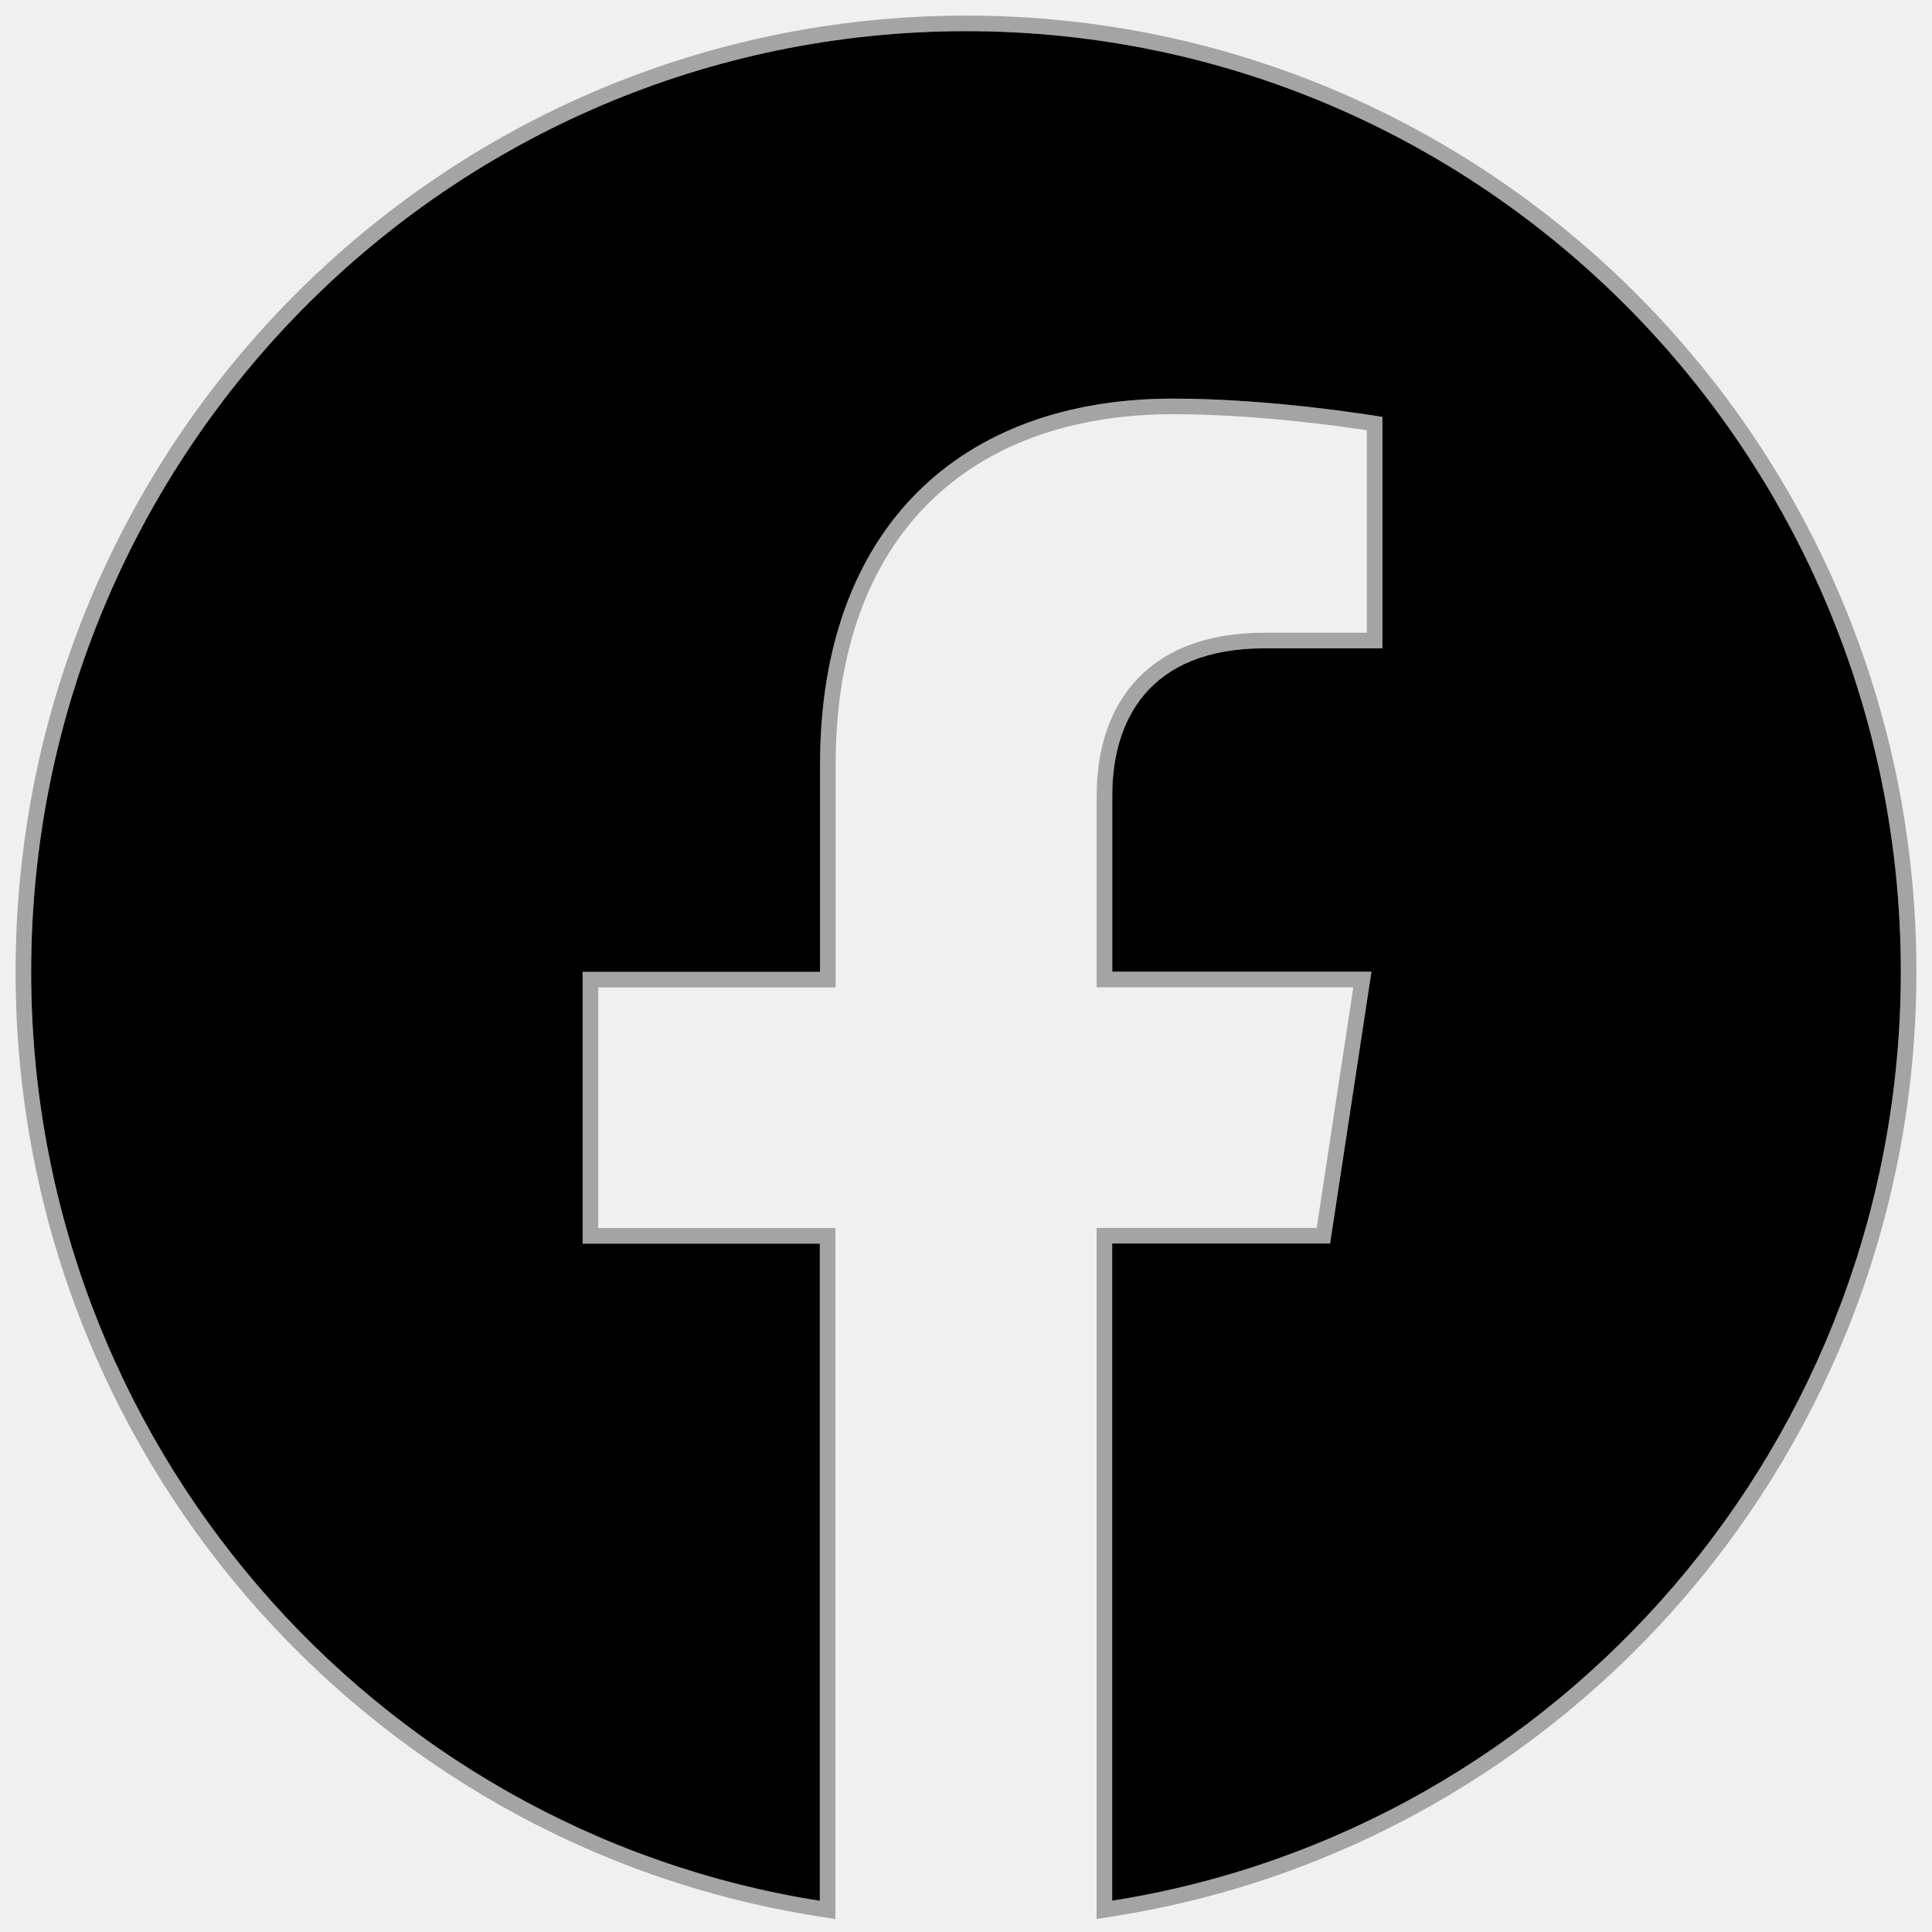
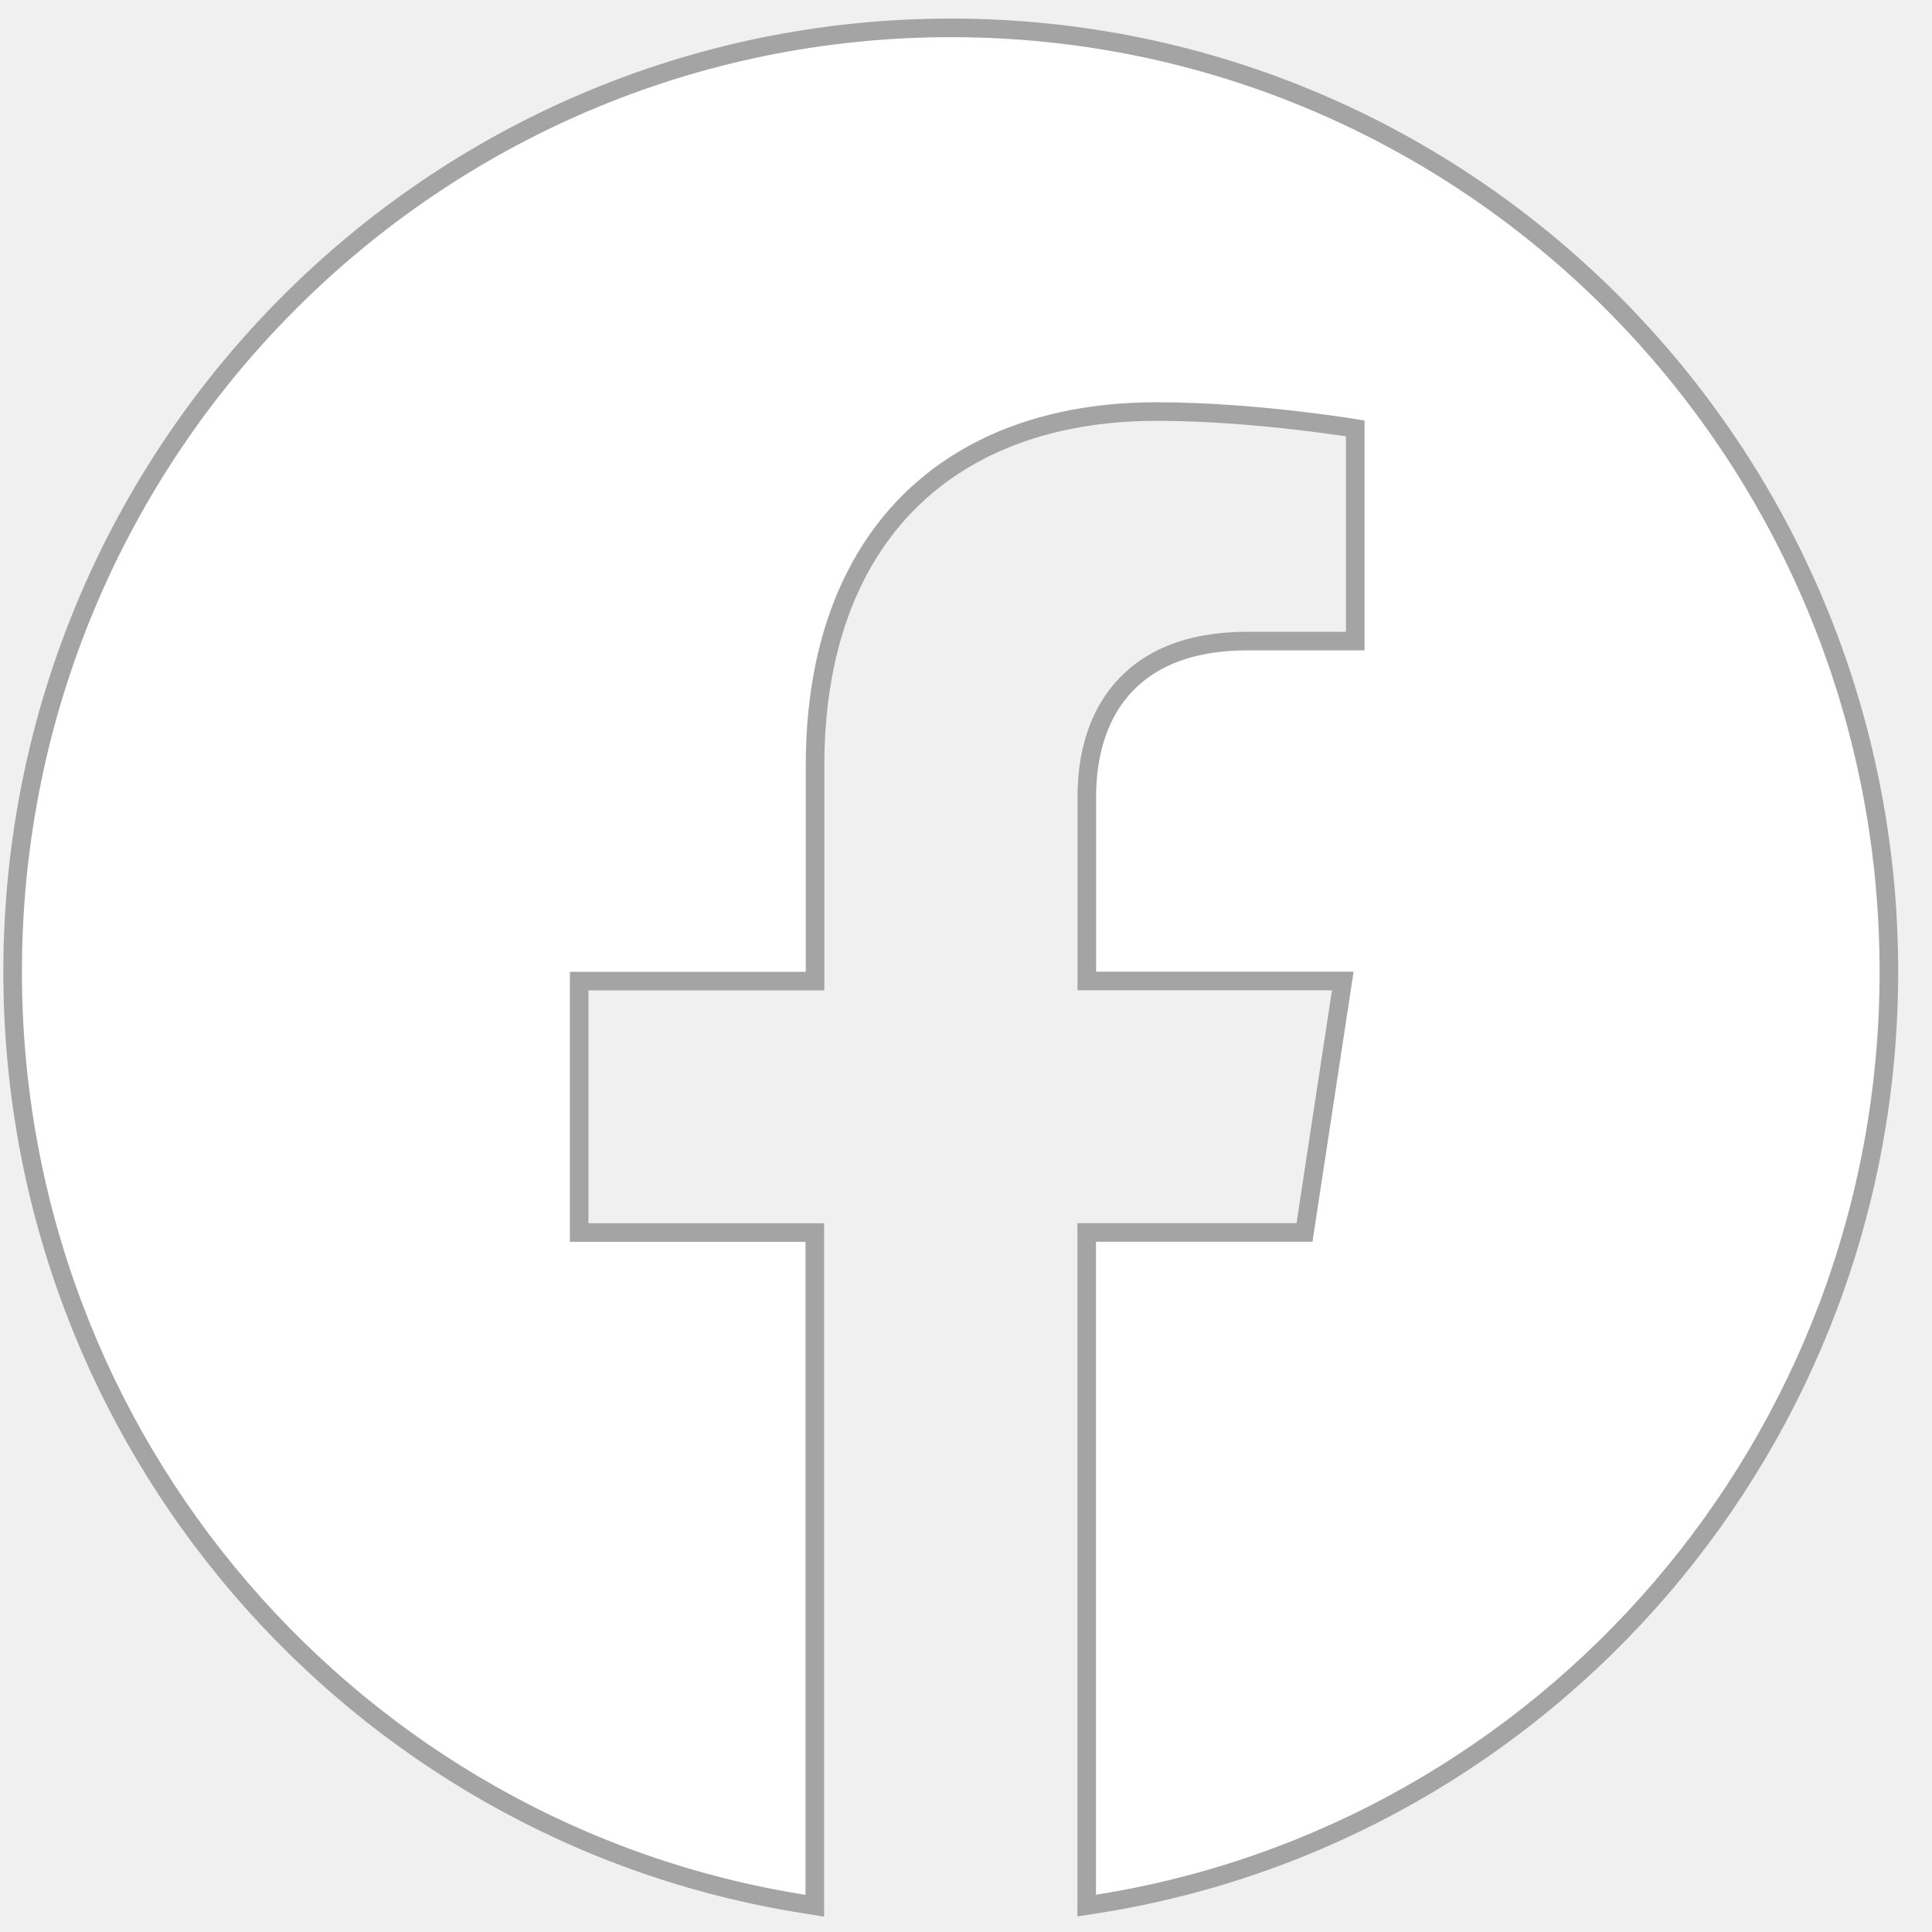
- <svg xmlns="http://www.w3.org/2000/svg" width="62" height="62" viewBox="0 0 62 62" fill="none">
-   <path d="M61 31.184C61 14.513 47.569 1 31.004 1C14.431 1.004 1 14.513 1 31.188C1 46.249 11.971 58.735 26.309 61V39.909H18.698V31.188H26.317V24.532C26.317 16.969 30.797 12.792 37.648 12.792C40.932 12.792 44.363 13.381 44.363 13.381V20.805H40.58C36.857 20.805 35.694 23.134 35.694 25.522V31.184H44.011L42.684 39.905H35.691V60.996C50.029 58.731 61 46.246 61 31.184Z" fill="black" />
-   <path d="M31.004 0.75H31.004C14.291 0.754 0.75 14.377 0.75 31.188C0.75 46.373 11.811 58.963 26.27 61.247L26.559 61.293V61V39.909V39.659H26.309H18.948V31.438H26.317H26.567V31.188V24.532C26.567 20.8 27.671 17.934 29.591 16.002C31.51 14.07 34.274 13.042 37.648 13.042C39.277 13.042 40.945 13.188 42.209 13.335C42.84 13.408 43.368 13.481 43.739 13.536C43.892 13.559 44.018 13.578 44.113 13.594V20.555H40.58C38.663 20.555 37.365 21.157 36.551 22.105C35.743 23.046 35.444 24.292 35.444 25.522V31.184V31.434H35.694H43.72L42.469 39.655H35.691H35.441V39.905V60.996V61.289L35.73 61.243C50.189 58.959 61.25 46.369 61.25 31.184C61.25 14.377 47.709 0.75 31.004 0.75Z" stroke="black" stroke-opacity="0.32" stroke-width="0.5" />
+ <svg xmlns="http://www.w3.org/2000/svg" width="52" height="52" viewBox="0 0 52 52" fill="none">
+   <path d="M50.59 26.153C50.59 12.261 39.398 1 25.593 1C11.782 1.003 0.59 12.261 0.59 26.156C0.59 38.708 9.733 49.113 21.681 51V33.424H15.338V26.156H21.687V20.61C21.687 14.308 25.421 10.827 31.13 10.827C33.867 10.827 36.726 11.318 36.726 11.318V17.504H33.573C30.471 17.504 29.502 19.445 29.502 21.435V26.153H36.432L35.326 33.421H29.499V50.997C41.447 49.11 50.59 38.705 50.59 26.153Z" fill="white" />
+   <path d="M25.593 0.75H25.593C11.643 0.753 0.34 12.124 0.34 26.156C0.34 38.832 9.573 49.341 21.642 51.247L21.931 51.293V51V33.424V33.174H21.681H15.588V26.406H21.687H21.937V26.156V20.61C21.937 17.508 22.855 15.132 24.445 13.531C26.035 11.931 28.326 11.077 31.13 11.077C32.485 11.077 33.874 11.198 34.926 11.32C35.451 11.382 35.891 11.442 36.2 11.488C36.309 11.504 36.402 11.518 36.476 11.53V17.254H33.573C31.967 17.254 30.872 17.759 30.184 18.56C29.502 19.355 29.252 20.404 29.252 21.435V26.153V26.403H29.502H36.141L35.111 33.171H29.499H29.249V33.421V50.997V51.289L29.538 51.244C41.607 49.337 50.84 38.828 50.84 26.153C50.84 12.124 39.537 0.75 25.593 0.75Z" stroke="black" stroke-opacity="0.32" stroke-width="0.5" />
</svg>
